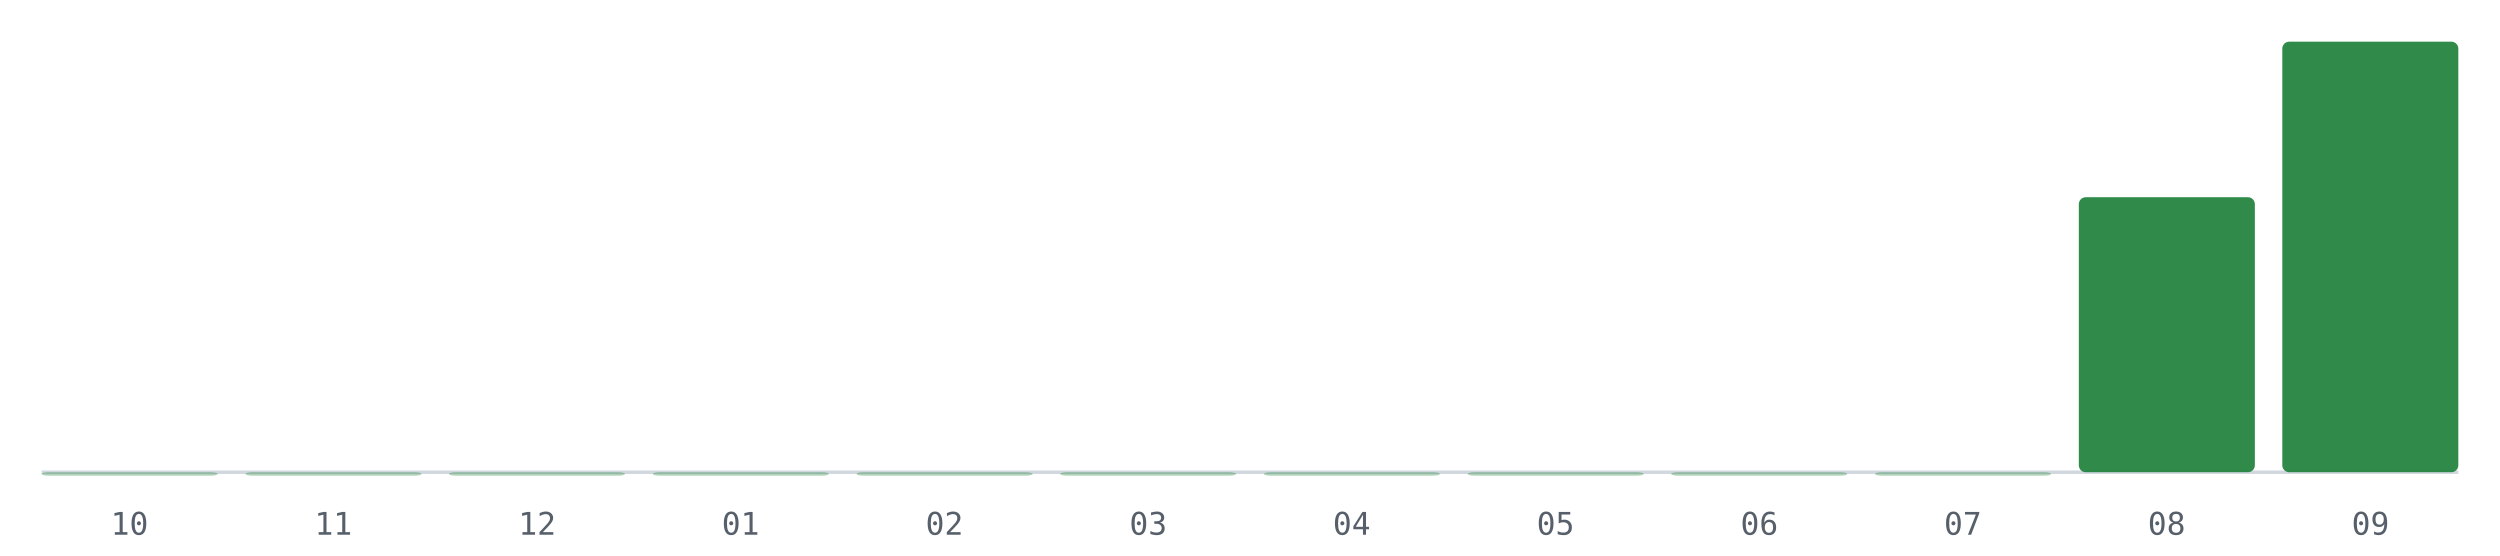
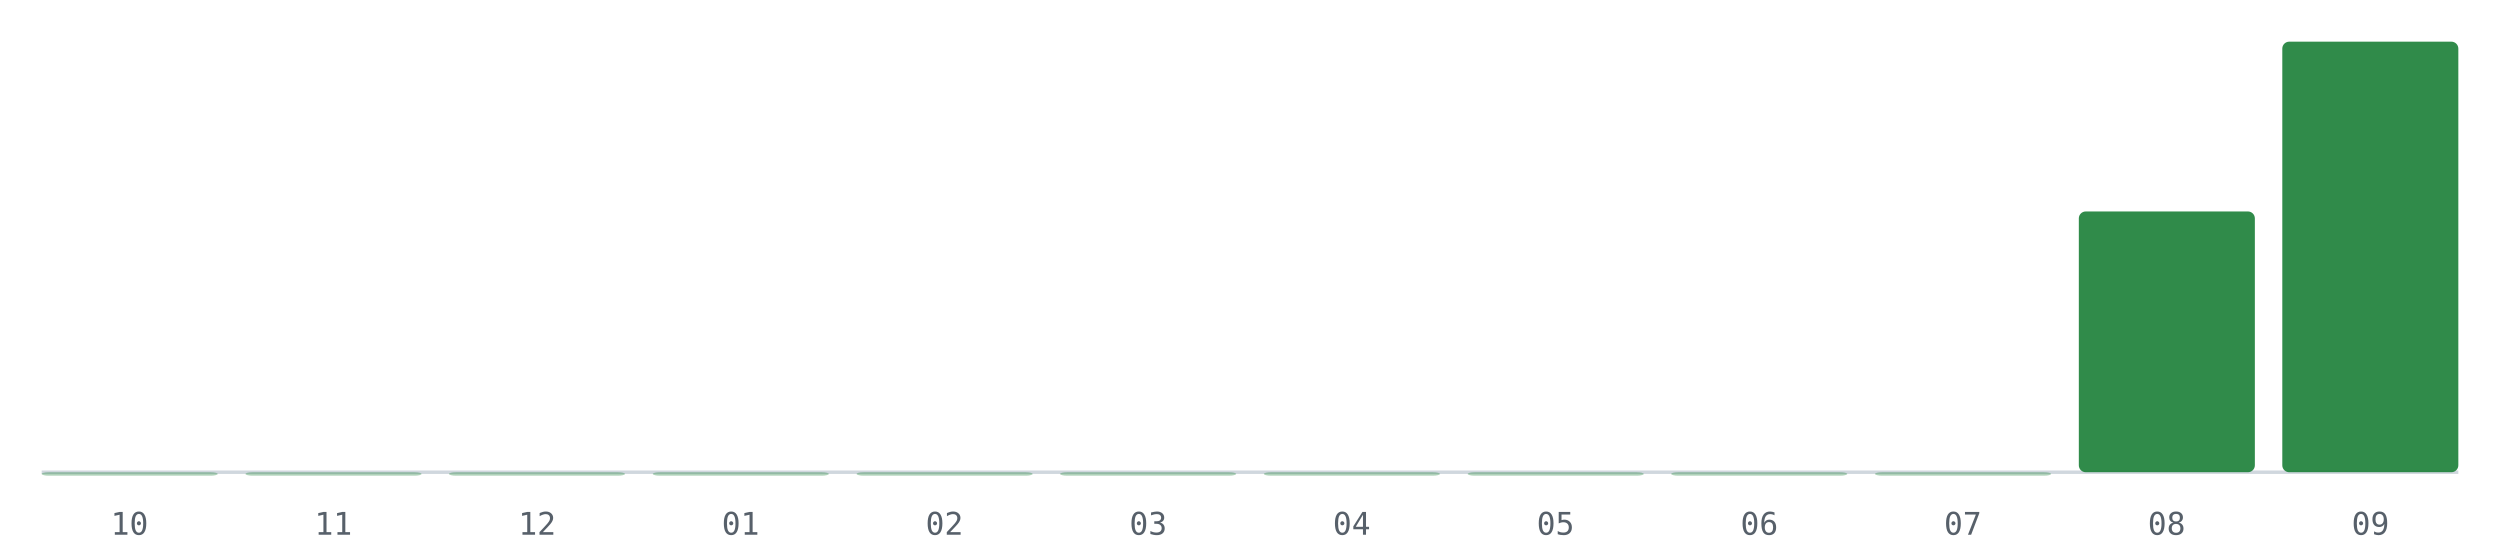
<svg xmlns="http://www.w3.org/2000/svg" viewBox="0 0 720 160" role="img" aria-label="PRs mergeados por mes, últimos 12 meses">
  <line x1="12" y1="136" x2="708" y2="136" stroke="#d0d7de" stroke-width="1" />
  <rect x="12.0" y="136.0" width="50.7" height="1.0" rx="2" fill="#1a7f37" fill-opacity="0.35" />
  <text x="37.3" y="154" font-size="9" fill="#57606a" text-anchor="middle" font-family="monospace">10</text>
  <rect x="70.7" y="136.0" width="50.7" height="1.0" rx="2" fill="#1a7f37" fill-opacity="0.35" />
  <text x="96.0" y="154" font-size="9" fill="#57606a" text-anchor="middle" font-family="monospace">11</text>
  <rect x="129.3" y="136.0" width="50.7" height="1.0" rx="2" fill="#1a7f37" fill-opacity="0.35" />
  <text x="154.7" y="154" font-size="9" fill="#57606a" text-anchor="middle" font-family="monospace">12</text>
  <rect x="188.0" y="136.0" width="50.7" height="1.0" rx="2" fill="#1a7f37" fill-opacity="0.35" />
  <text x="213.3" y="154" font-size="9" fill="#57606a" text-anchor="middle" font-family="monospace">01</text>
  <rect x="246.7" y="136.0" width="50.7" height="1.0" rx="2" fill="#1a7f37" fill-opacity="0.35" />
  <text x="272.0" y="154" font-size="9" fill="#57606a" text-anchor="middle" font-family="monospace">02</text>
  <rect x="305.3" y="136.0" width="50.7" height="1.0" rx="2" fill="#1a7f37" fill-opacity="0.35" />
  <text x="330.7" y="154" font-size="9" fill="#57606a" text-anchor="middle" font-family="monospace">03</text>
  <rect x="364.0" y="136.0" width="50.7" height="1.0" rx="2" fill="#1a7f37" fill-opacity="0.35" />
  <text x="389.3" y="154" font-size="9" fill="#57606a" text-anchor="middle" font-family="monospace">04</text>
  <rect x="422.7" y="136.0" width="50.7" height="1.0" rx="2" fill="#1a7f37" fill-opacity="0.35" />
  <text x="448.0" y="154" font-size="9" fill="#57606a" text-anchor="middle" font-family="monospace">05</text>
  <rect x="481.3" y="136.0" width="50.7" height="1.0" rx="2" fill="#1a7f37" fill-opacity="0.35" />
  <text x="506.7" y="154" font-size="9" fill="#57606a" text-anchor="middle" font-family="monospace">06</text>
  <rect x="540.0" y="136.0" width="50.7" height="1.0" rx="2" fill="#1a7f37" fill-opacity="0.35" />
  <text x="565.3" y="154" font-size="9" fill="#57606a" text-anchor="middle" font-family="monospace">07</text>
-   <rect x="598.7" y="56.8" width="50.7" height="79.2" rx="2" fill="#1a7f37" fill-opacity="0.9" />
+   <rect x="598.7" y="60.9" width="50.7" height="75.1" rx="2" fill="#1a7f37" fill-opacity="0.9" />
  <text x="624.0" y="154" font-size="9" fill="#57606a" text-anchor="middle" font-family="monospace">08</text>
  <rect x="657.3" y="12.0" width="50.7" height="124.0" rx="2" fill="#1a7f37" fill-opacity="0.9" />
  <text x="682.7" y="154" font-size="9" fill="#57606a" text-anchor="middle" font-family="monospace">09</text>
</svg>
